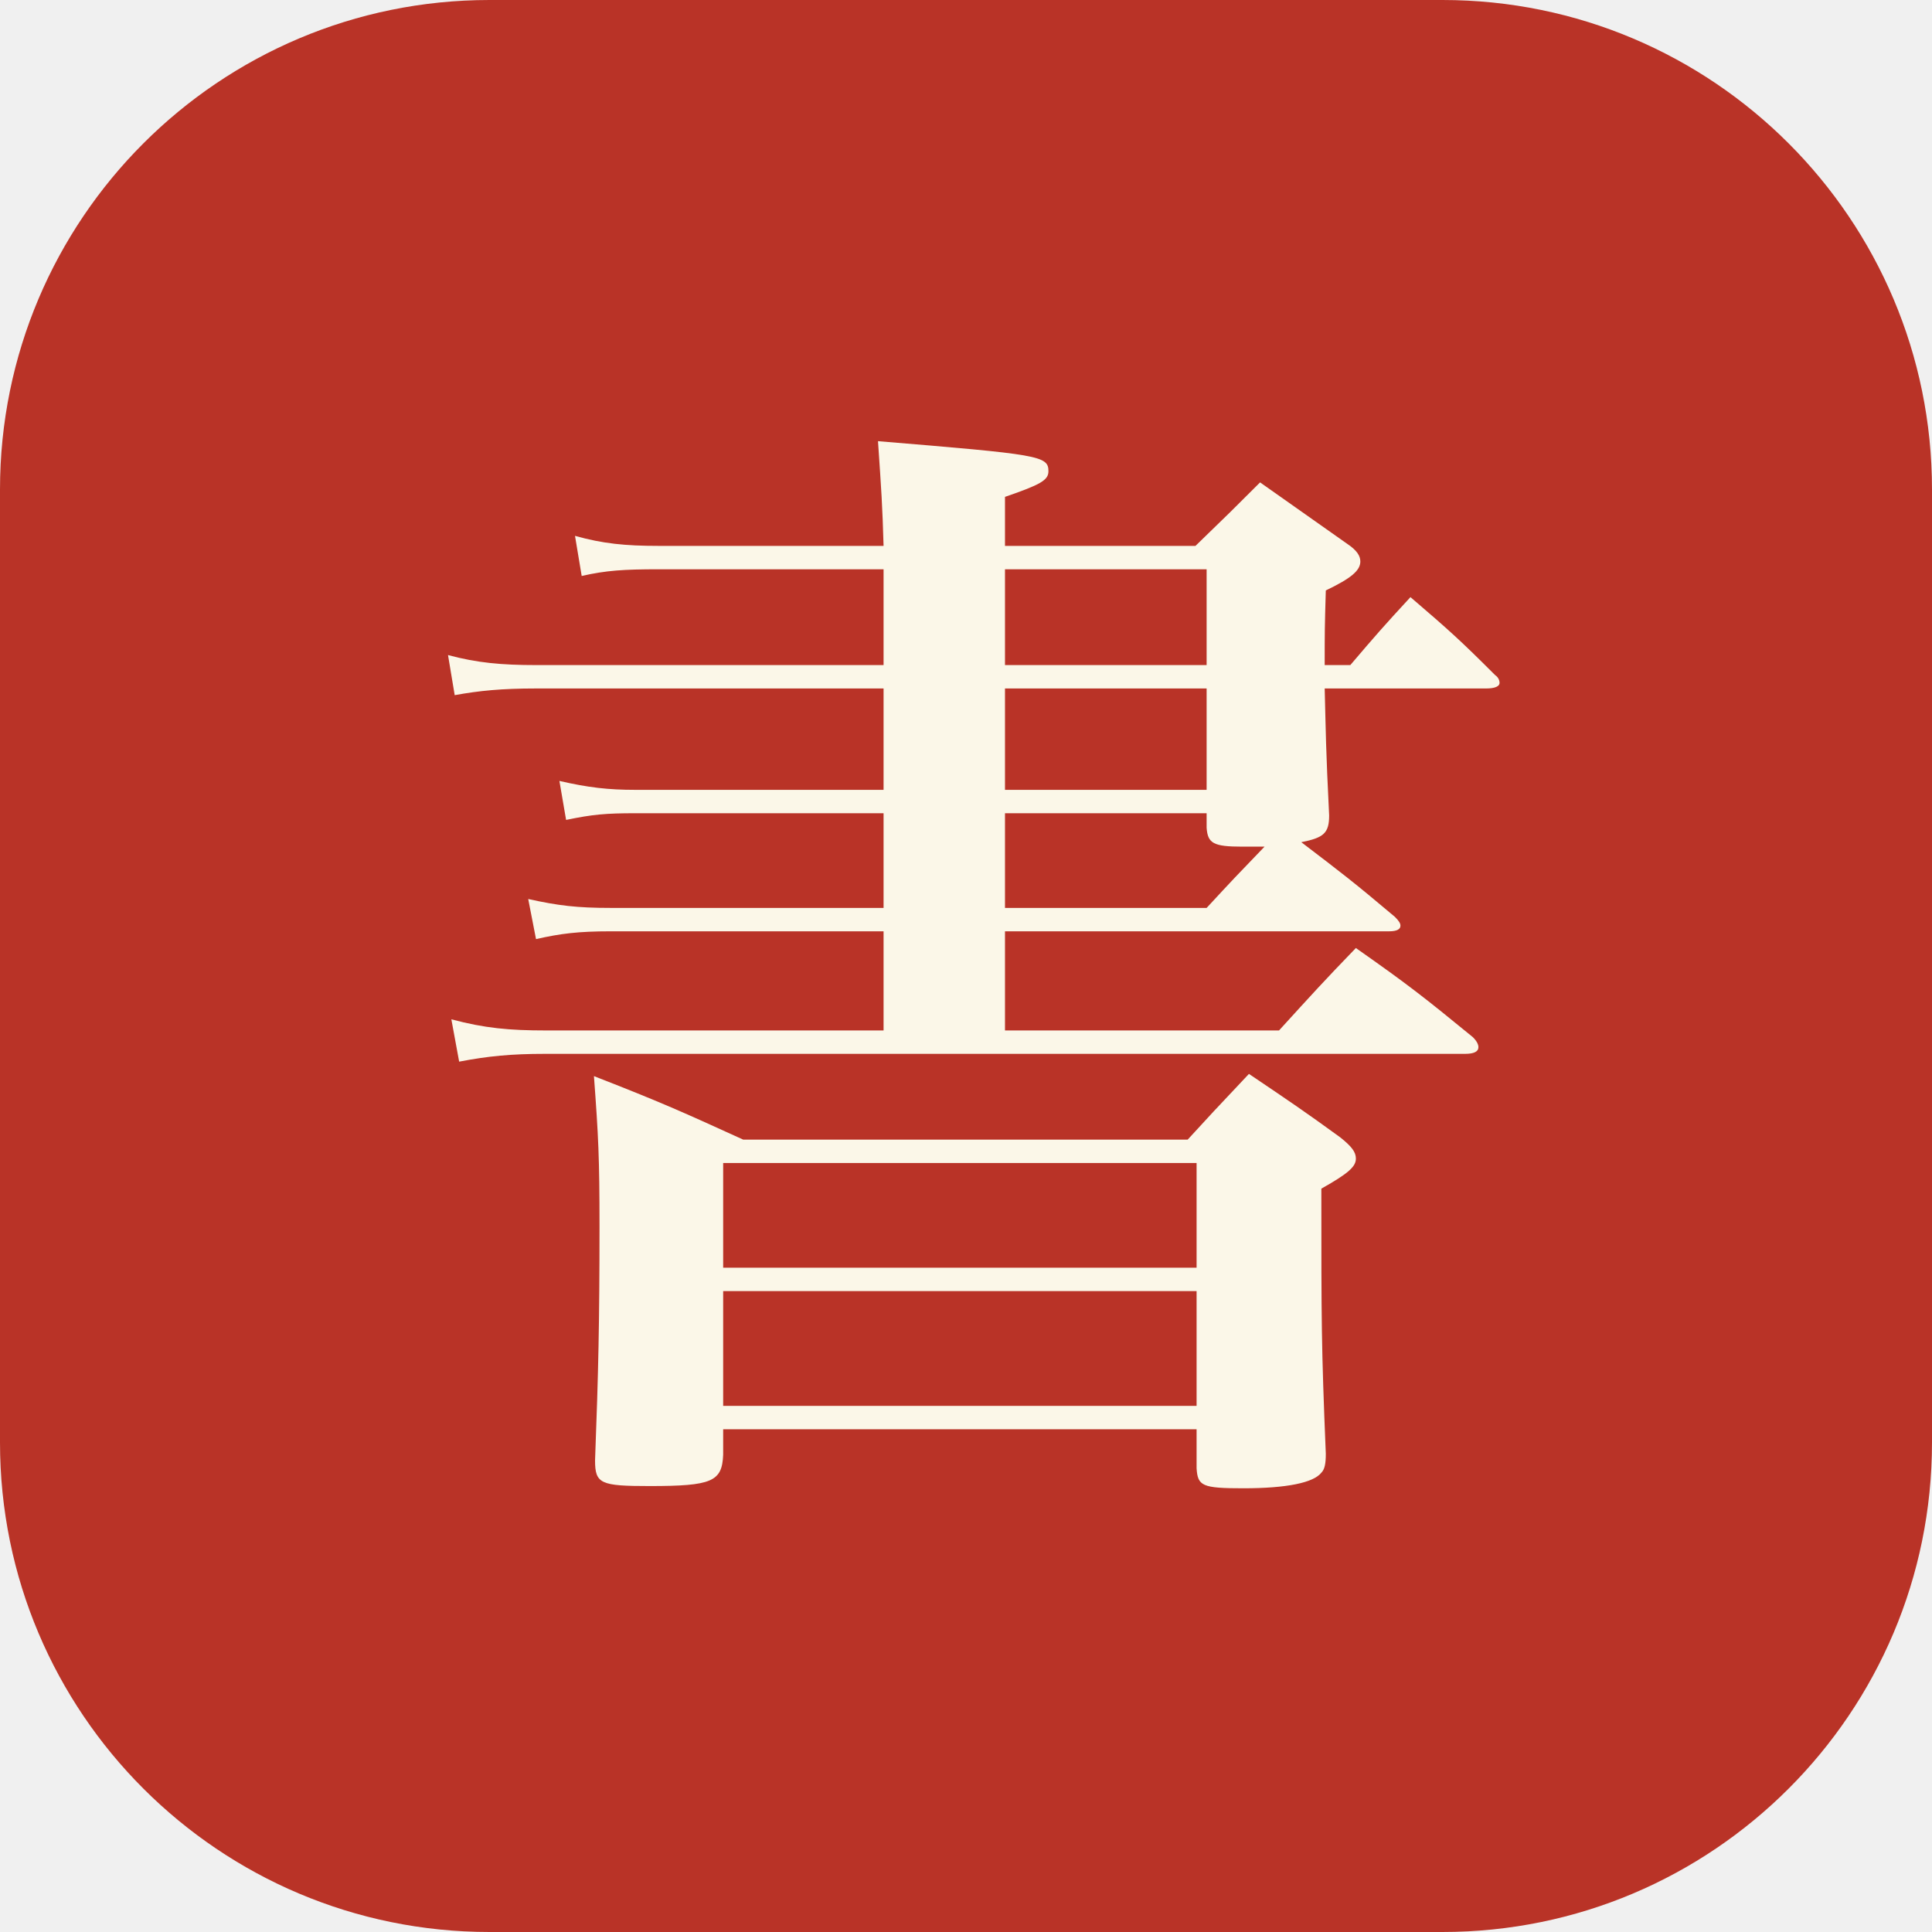
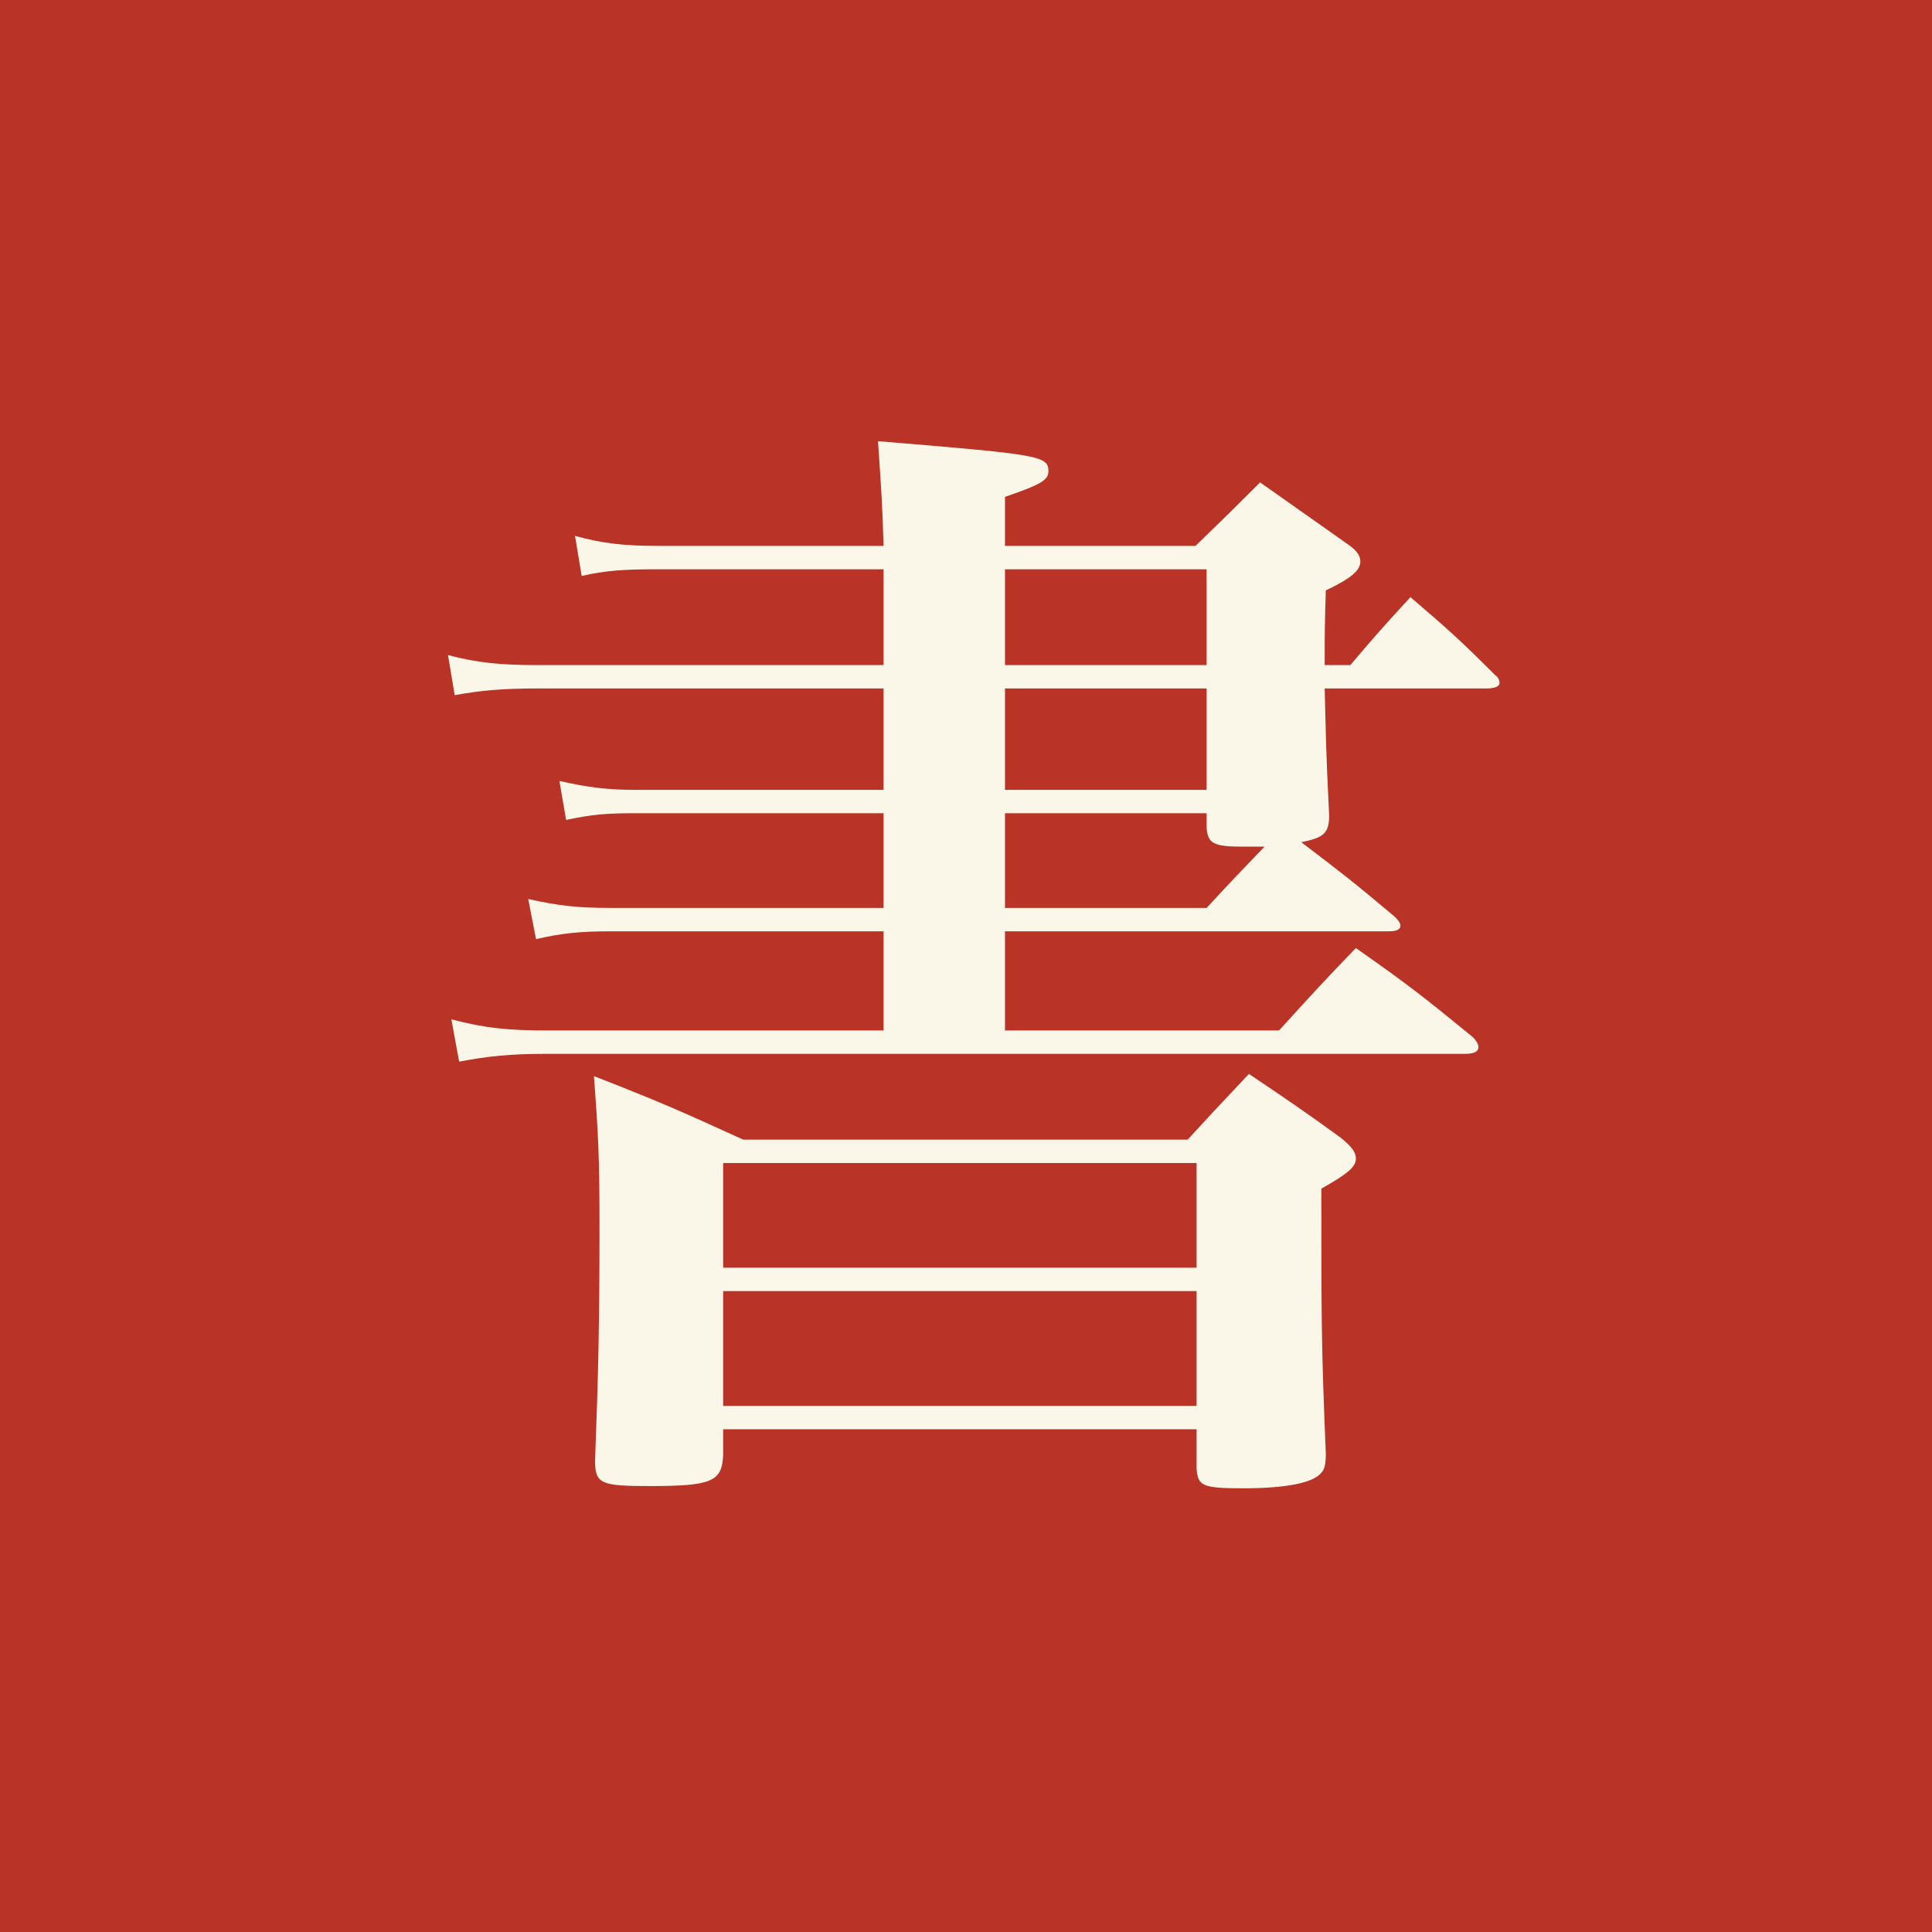
<svg xmlns="http://www.w3.org/2000/svg" width="888" height="888" viewBox="0 0 888 888" fill="none">
-   <rect width="888" height="888" rx="225" fill="#B93327" />
+   <rect width="888" height="888" fill="#B93327" />
  <g clip-path="url(#clip0_38_139)">
    <path d="M608.864 305.688H620.64C632.416 291.864 636 287.768 648.288 274.456C666.208 289.816 671.328 294.424 687.2 310.296C688.736 311.32 689.248 312.856 689.248 313.88C689.248 315.416 687.2 316.44 683.104 316.44H608.864C609.376 336.408 609.376 344.088 610.912 374.808C610.912 383 608.352 385.048 598.112 387.096C617.568 401.944 621.664 405.016 641.12 421.4C643.168 423.448 643.68 424.472 643.68 425.496C643.68 427.032 642.144 428.056 638.56 428.056H461.92V473.624H587.872C603.744 456.216 608.352 451.096 623.2 435.736C647.264 452.632 654.432 458.264 676.96 476.696C679.008 478.744 679.52 480.28 679.52 481.304C679.52 483.352 677.472 484.376 673.376 484.376H250.464C235.104 484.376 224.352 485.4 211.04 487.96L207.456 468.504C222.816 472.6 234.08 473.624 250.976 473.624H406.112V428.056H280.672C265.824 428.056 257.632 429.08 246.368 431.64L242.784 413.208C256.608 416.28 265.312 417.304 280.672 417.304H406.112V373.784H291.936C278.624 373.784 272.48 374.296 260.192 376.856L257.12 358.936C270.432 362.008 279.648 363.032 291.936 363.032H406.112V316.44H246.368C230.496 316.44 220.256 317.464 208.992 319.512L205.92 301.08C219.232 304.664 230.496 305.688 246.368 305.688H406.112V261.656H302.688C286.816 261.656 278.624 262.168 267.36 264.728L264.288 246.296C277.088 249.88 287.328 250.904 302.688 250.904H406.112C405.6 232.472 405.088 225.304 403.552 202.776C477.792 208.92 481.888 209.432 481.888 216.6C481.888 220.696 478.304 222.744 461.92 228.376V250.904H549.472C565.856 235.032 565.856 235.032 579.168 221.72L619.104 249.88C623.712 252.952 625.248 255.512 625.248 258.072C625.248 262.168 621.152 265.752 609.376 271.384C608.864 288.792 608.864 290.328 608.864 305.688ZM461.92 417.304H554.592C567.392 403.48 567.904 402.968 581.216 389.144C576.096 389.144 572.512 389.144 570.976 389.144C557.664 389.144 555.104 387.608 554.592 380.44V373.784H461.92V417.304ZM554.592 305.688V261.656H461.92V305.688H554.592ZM554.592 316.44H461.92V363.032H554.592V316.44ZM332.384 656.92V668.696C331.872 680.984 327.264 683.032 298.592 683.032C276.064 683.032 273.504 682.008 273.504 671.256C275.04 630.808 275.552 607.256 275.552 563.736C275.552 531.992 275.04 522.264 272.992 494.616C303.2 506.392 312.416 510.488 341.6 523.8H545.888C557.152 511.512 557.152 511.512 574.048 493.592C592.992 506.392 599.136 510.488 616.032 522.776C621.152 526.872 623.2 529.432 623.2 532.504C623.2 536.088 620.128 539.16 607.328 546.328C607.328 607.768 607.328 618.52 609.376 668.184C609.376 672.792 608.864 675.352 607.328 676.888C603.744 681.496 591.456 684.056 571.488 684.056C552.544 684.056 550.496 683.032 549.984 674.84V656.92H332.384ZM549.984 582.68V534.552H332.384V582.68H549.984ZM549.984 593.432H332.384V646.168H549.984V593.432Z" fill="#FBF7E8" />
  </g>
  <defs>
    <clipPath id="clip0_38_139">
      <rect width="888" height="888" fill="white" />
    </clipPath>
  </defs>
</svg>
